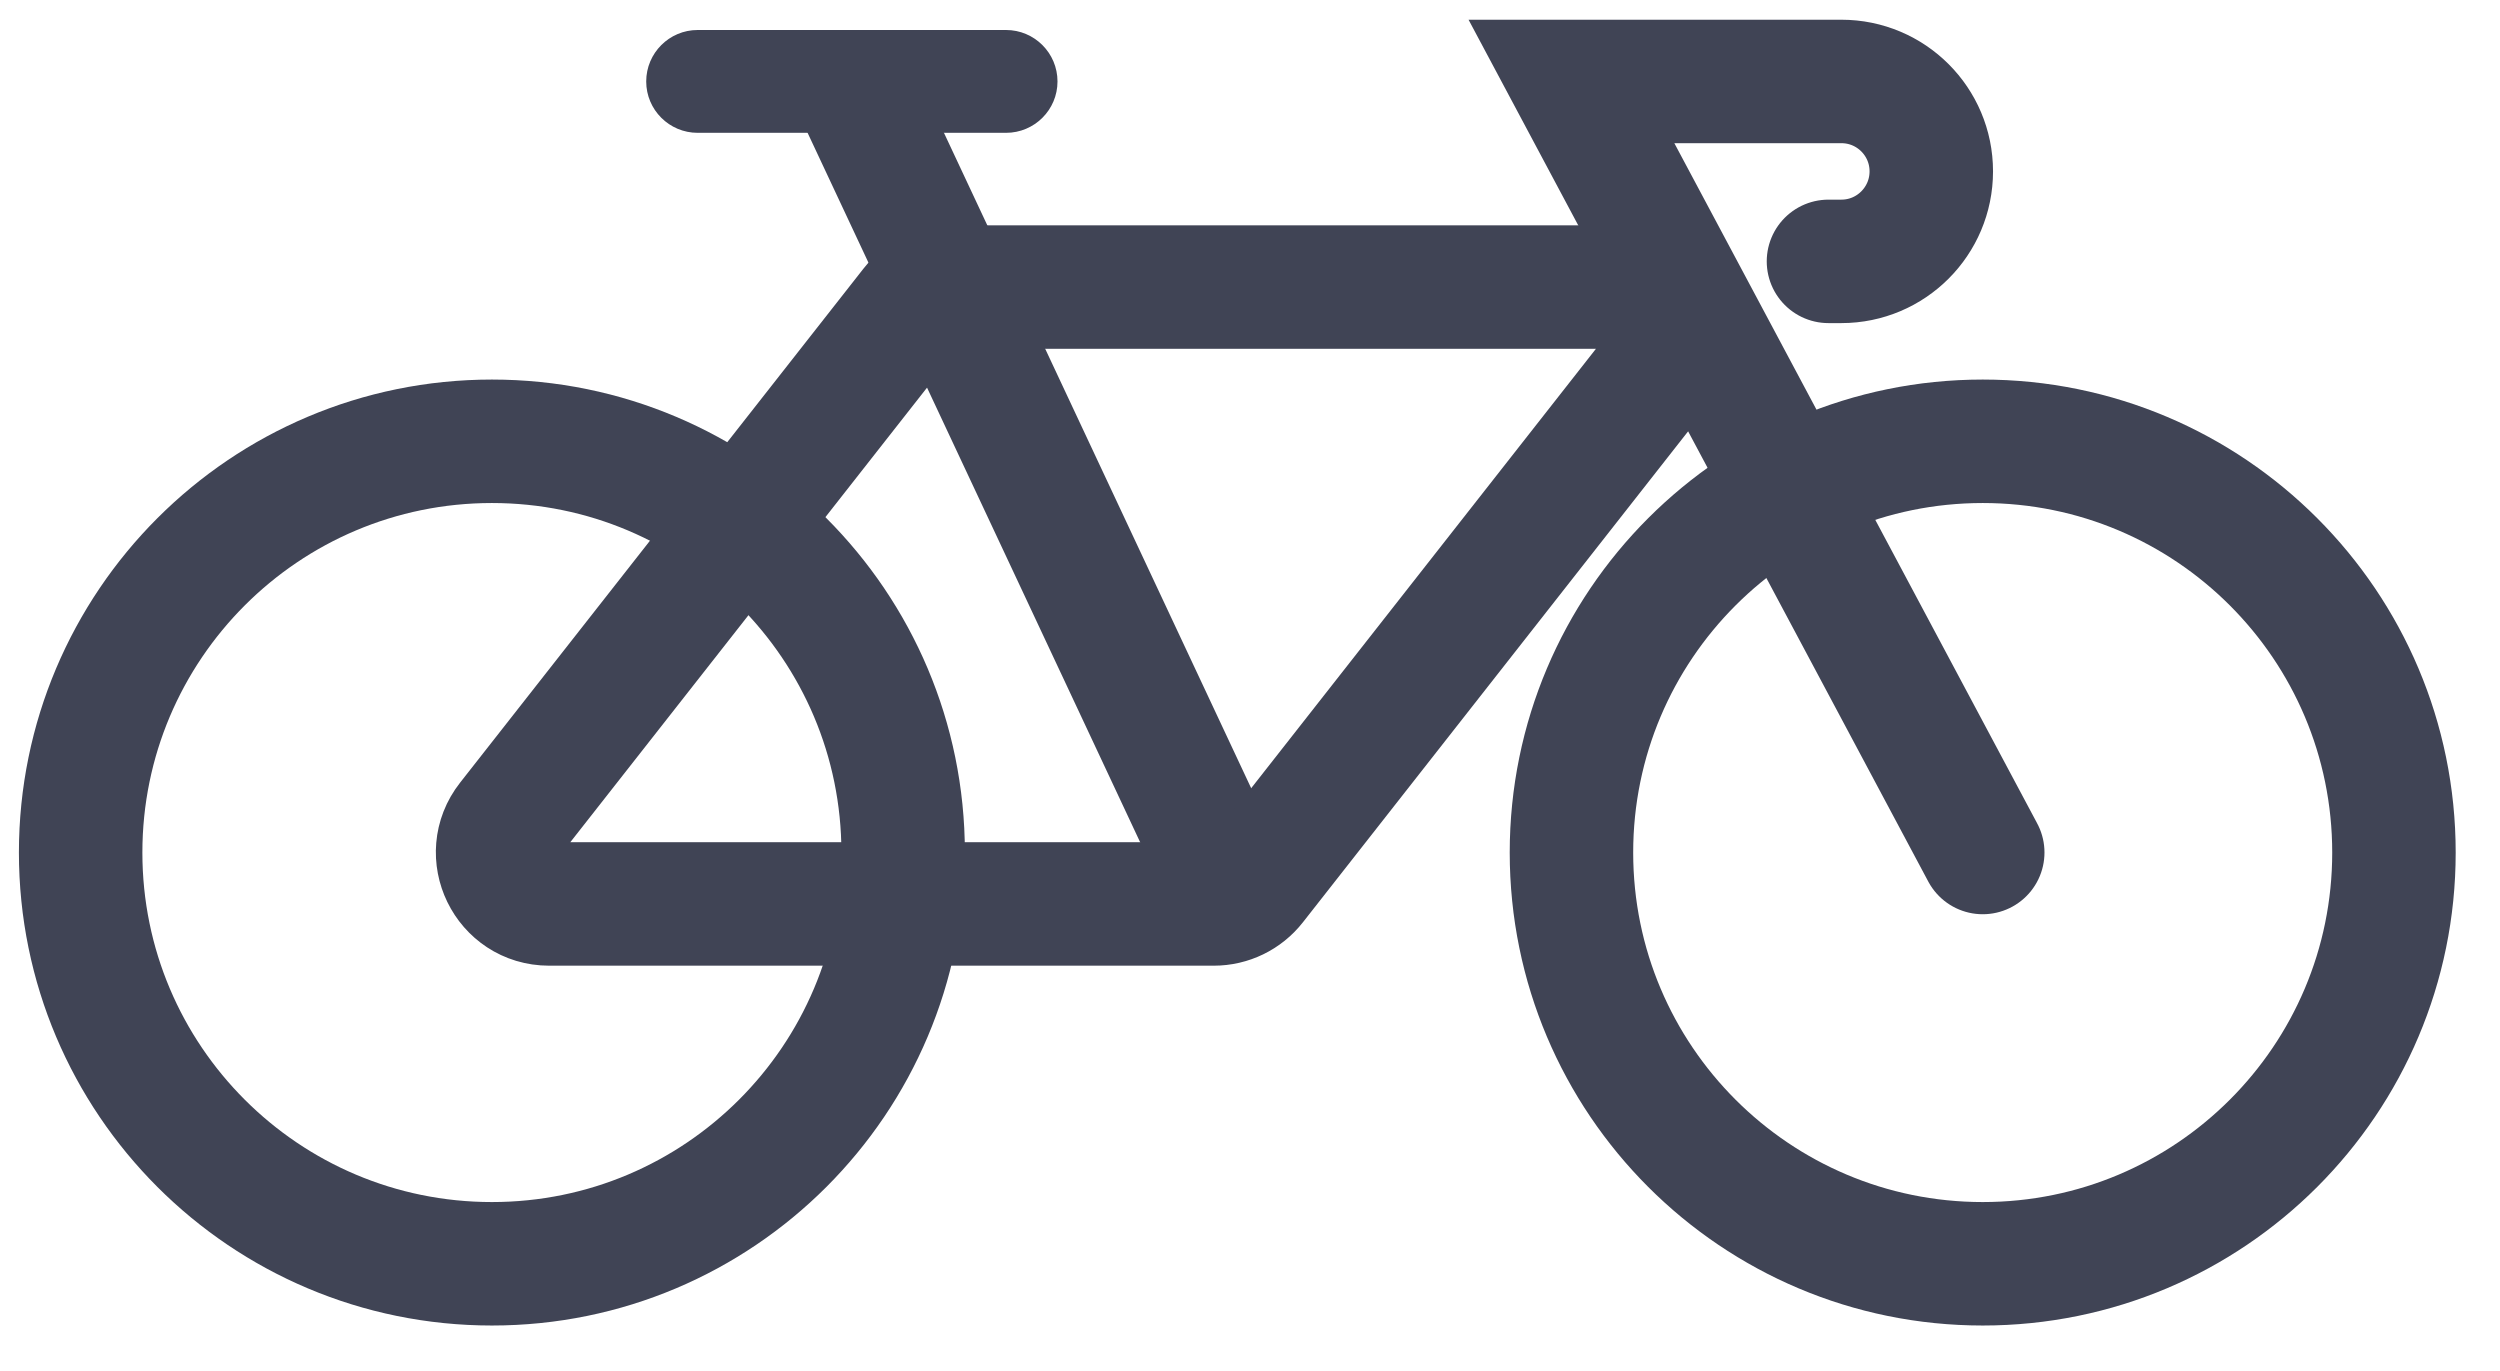
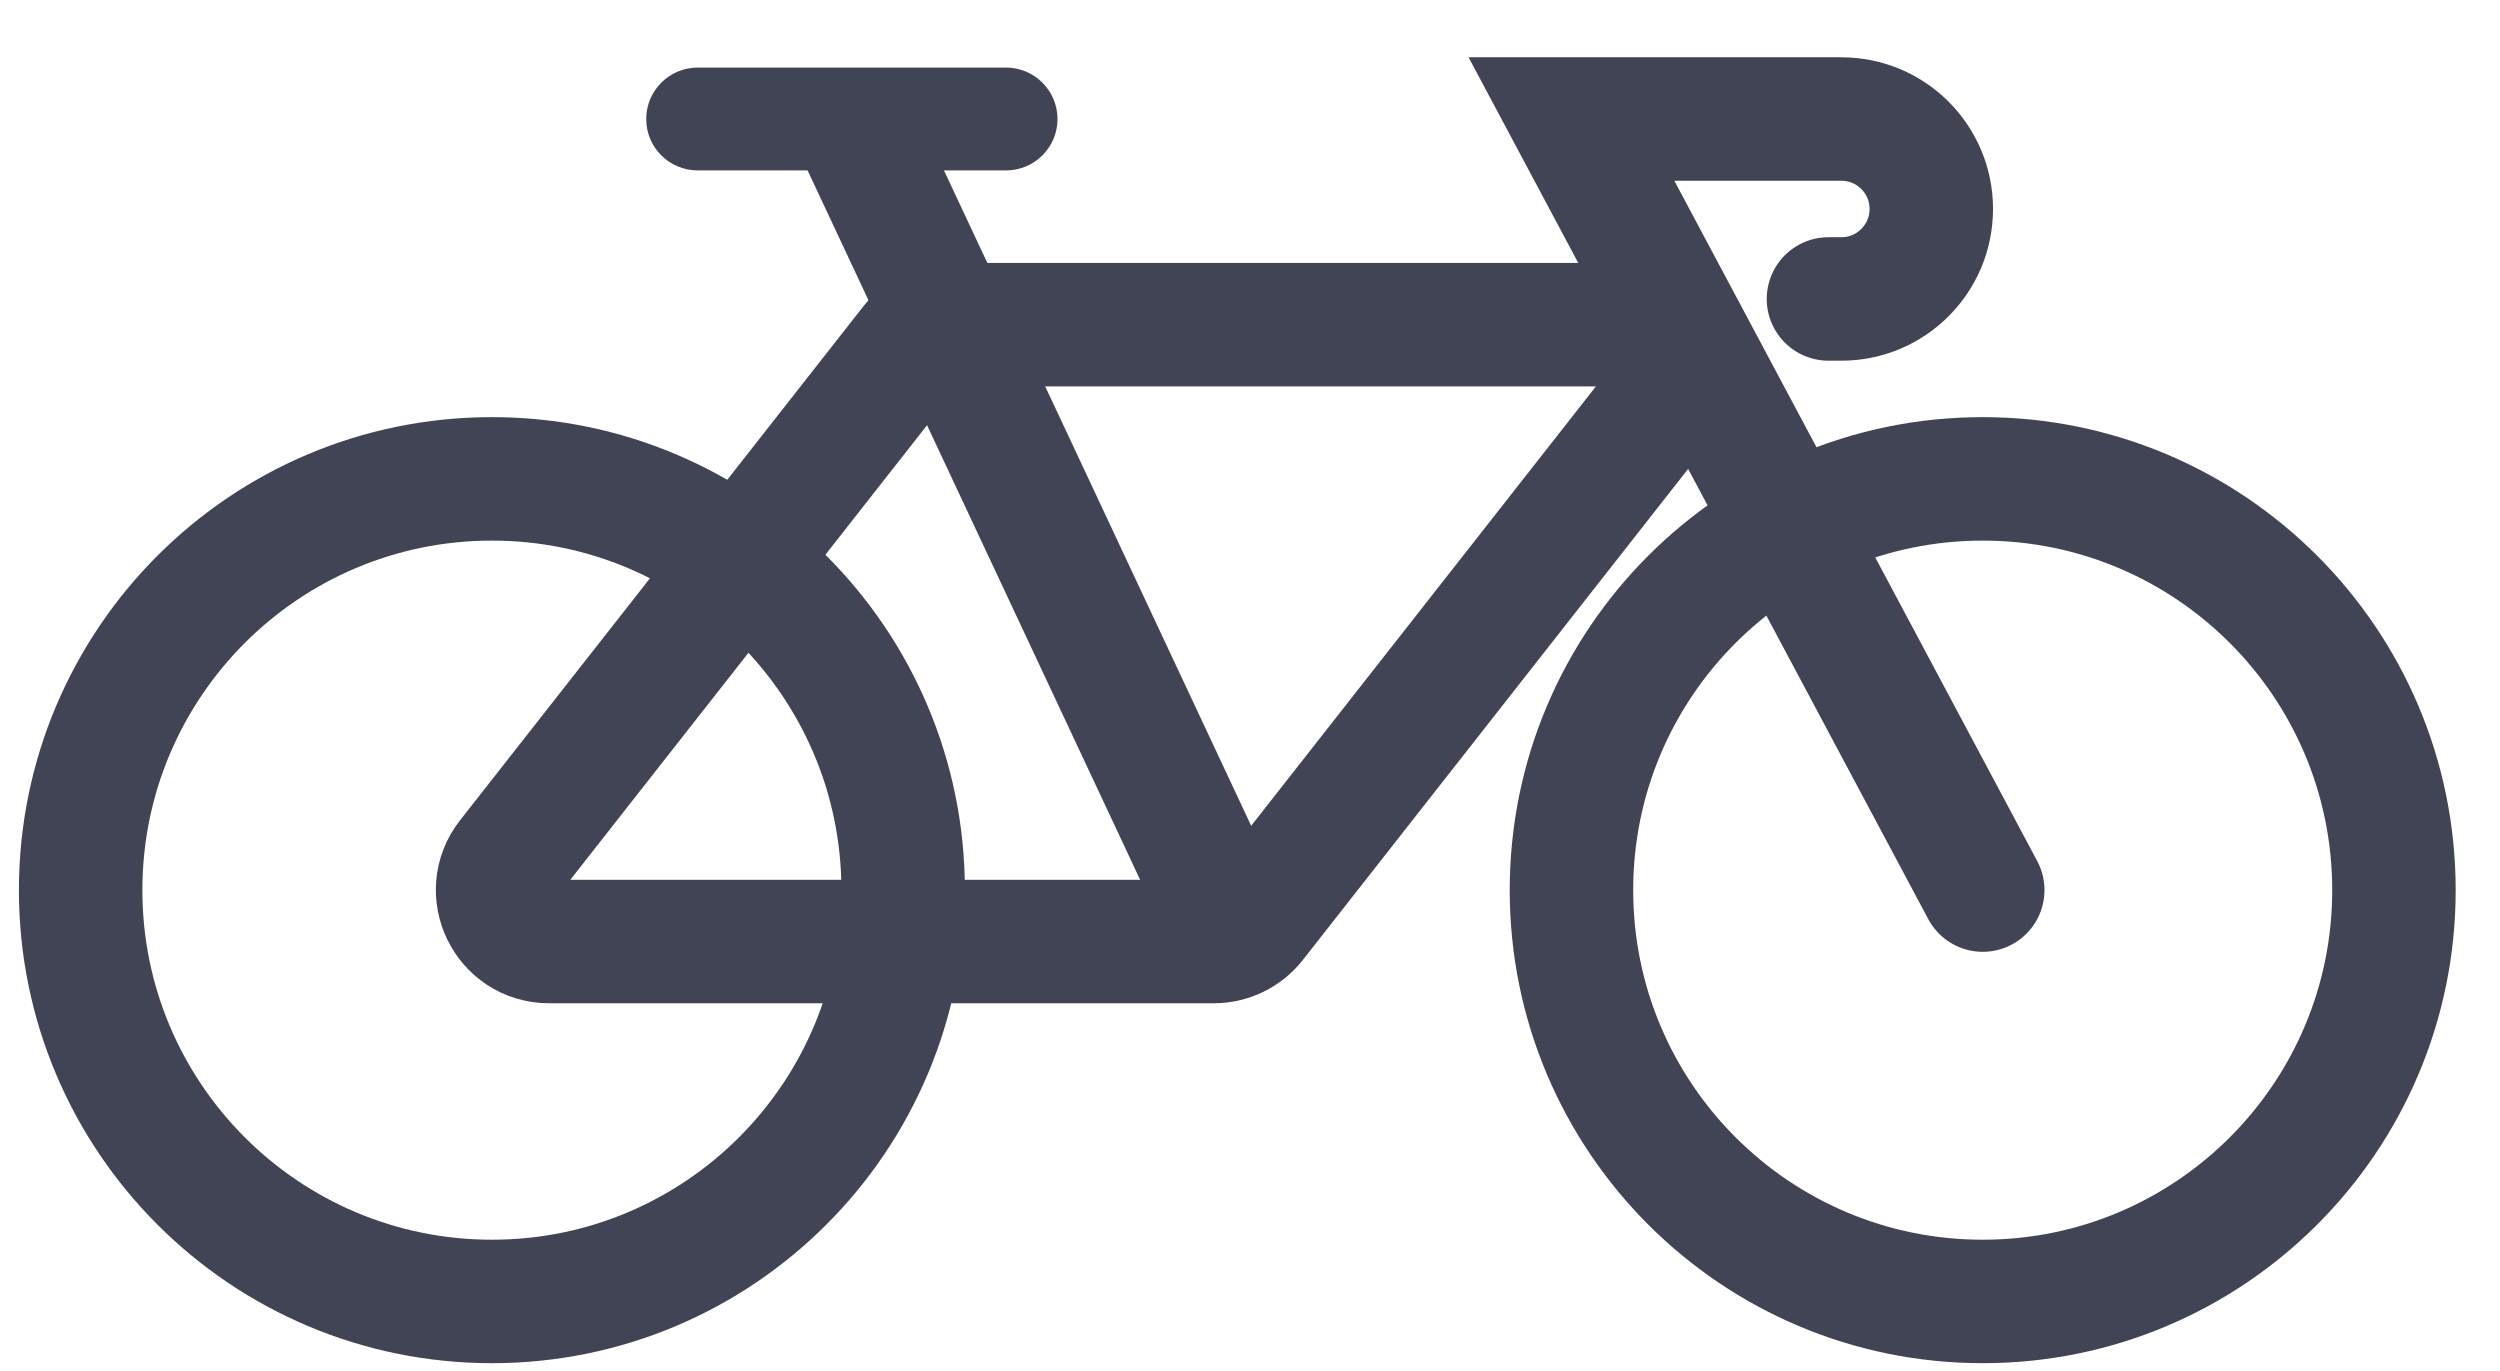
<svg xmlns="http://www.w3.org/2000/svg" width="31" height="17" viewBox="0 0 31 17" fill="none">
-   <path d="M24.586 15.671C27.402 15.671 29.685 13.388 29.685 10.572C29.685 7.756 27.402 5.472 24.586 5.472C21.769 5.472 19.486 7.756 19.486 10.572C19.486 13.388 21.769 15.671 24.586 15.671Z" stroke="#404455" stroke-width="1.531" />
-   <path d="M15.342 11.209L10.561 1.01" stroke="#404455" stroke-width="1.531" />
-   <path d="M24.586 10.571L19.486 1.01H22.833C23.449 1.01 23.948 1.509 23.948 2.125C23.948 2.741 23.449 3.241 22.833 3.241H22.673" stroke="#404455" stroke-width="1.531" stroke-linecap="round" />
-   <path d="M6.1 15.671C8.916 15.671 11.199 13.388 11.199 10.572C11.199 7.756 8.916 5.472 6.1 5.472C3.283 5.472 1 7.756 1 10.572C1 13.388 3.283 15.671 6.1 15.671Z" stroke="#404455" stroke-width="1.531" />
-   <path d="M11.81 3.56H20.053C20.584 3.56 20.883 4.172 20.554 4.591L15.553 10.965C15.432 11.119 15.247 11.209 15.051 11.209H6.809C6.277 11.209 5.979 10.596 6.307 10.178L11.309 3.804C11.43 3.65 11.614 3.56 11.81 3.56Z" stroke="#404455" stroke-width="1.531" stroke-linecap="round" />
-   <path d="M12.475 0.372H8.651C8.299 0.372 8.013 0.658 8.013 1.01C8.013 1.362 8.299 1.647 8.651 1.647H12.475C12.827 1.647 13.113 1.362 13.113 1.01C13.113 0.658 12.827 0.372 12.475 0.372Z" fill="#404455" />
+   <path d="M24.586 16.138C27.402 16.138 29.685 13.854 29.685 11.038C29.685 8.222 27.402 5.938 24.586 5.938C21.769 5.938 19.486 8.222 19.486 11.038C19.486 13.854 21.769 16.138 24.586 16.138Z" stroke="#404455" stroke-width="1.531" />
+   <path d="M15.342 11.675L10.561 1.476" stroke="#404455" stroke-width="1.531" />
+   <path d="M24.586 11.037L19.486 1.476H22.833C23.449 1.476 23.948 1.975 23.948 2.591C23.948 3.207 23.449 3.707 22.833 3.707H22.673" stroke="#404455" stroke-width="1.531" stroke-linecap="round" />
+   <path d="M6.1 16.138C8.916 16.138 11.199 13.854 11.199 11.038C11.199 8.222 8.916 5.938 6.1 5.938C3.283 5.938 1 8.222 1 11.038C1 13.854 3.283 16.138 6.1 16.138Z" stroke="#404455" stroke-width="1.531" />
+   <path d="M11.81 4.026H20.053C20.584 4.026 20.883 4.638 20.554 5.057L15.553 11.431C15.432 11.585 15.247 11.675 15.051 11.675H6.809C6.277 11.675 5.979 11.062 6.307 10.644L11.309 4.27C11.43 4.116 11.614 4.026 11.81 4.026Z" stroke="#404455" stroke-width="1.531" stroke-linecap="round" />
+   <path d="M12.475 0.838H8.651C8.299 0.838 8.013 1.124 8.013 1.476C8.013 1.828 8.299 2.113 8.651 2.113H12.475C12.827 2.113 13.113 1.828 13.113 1.476C13.113 1.124 12.827 0.838 12.475 0.838Z" fill="#404455" />
</svg>
